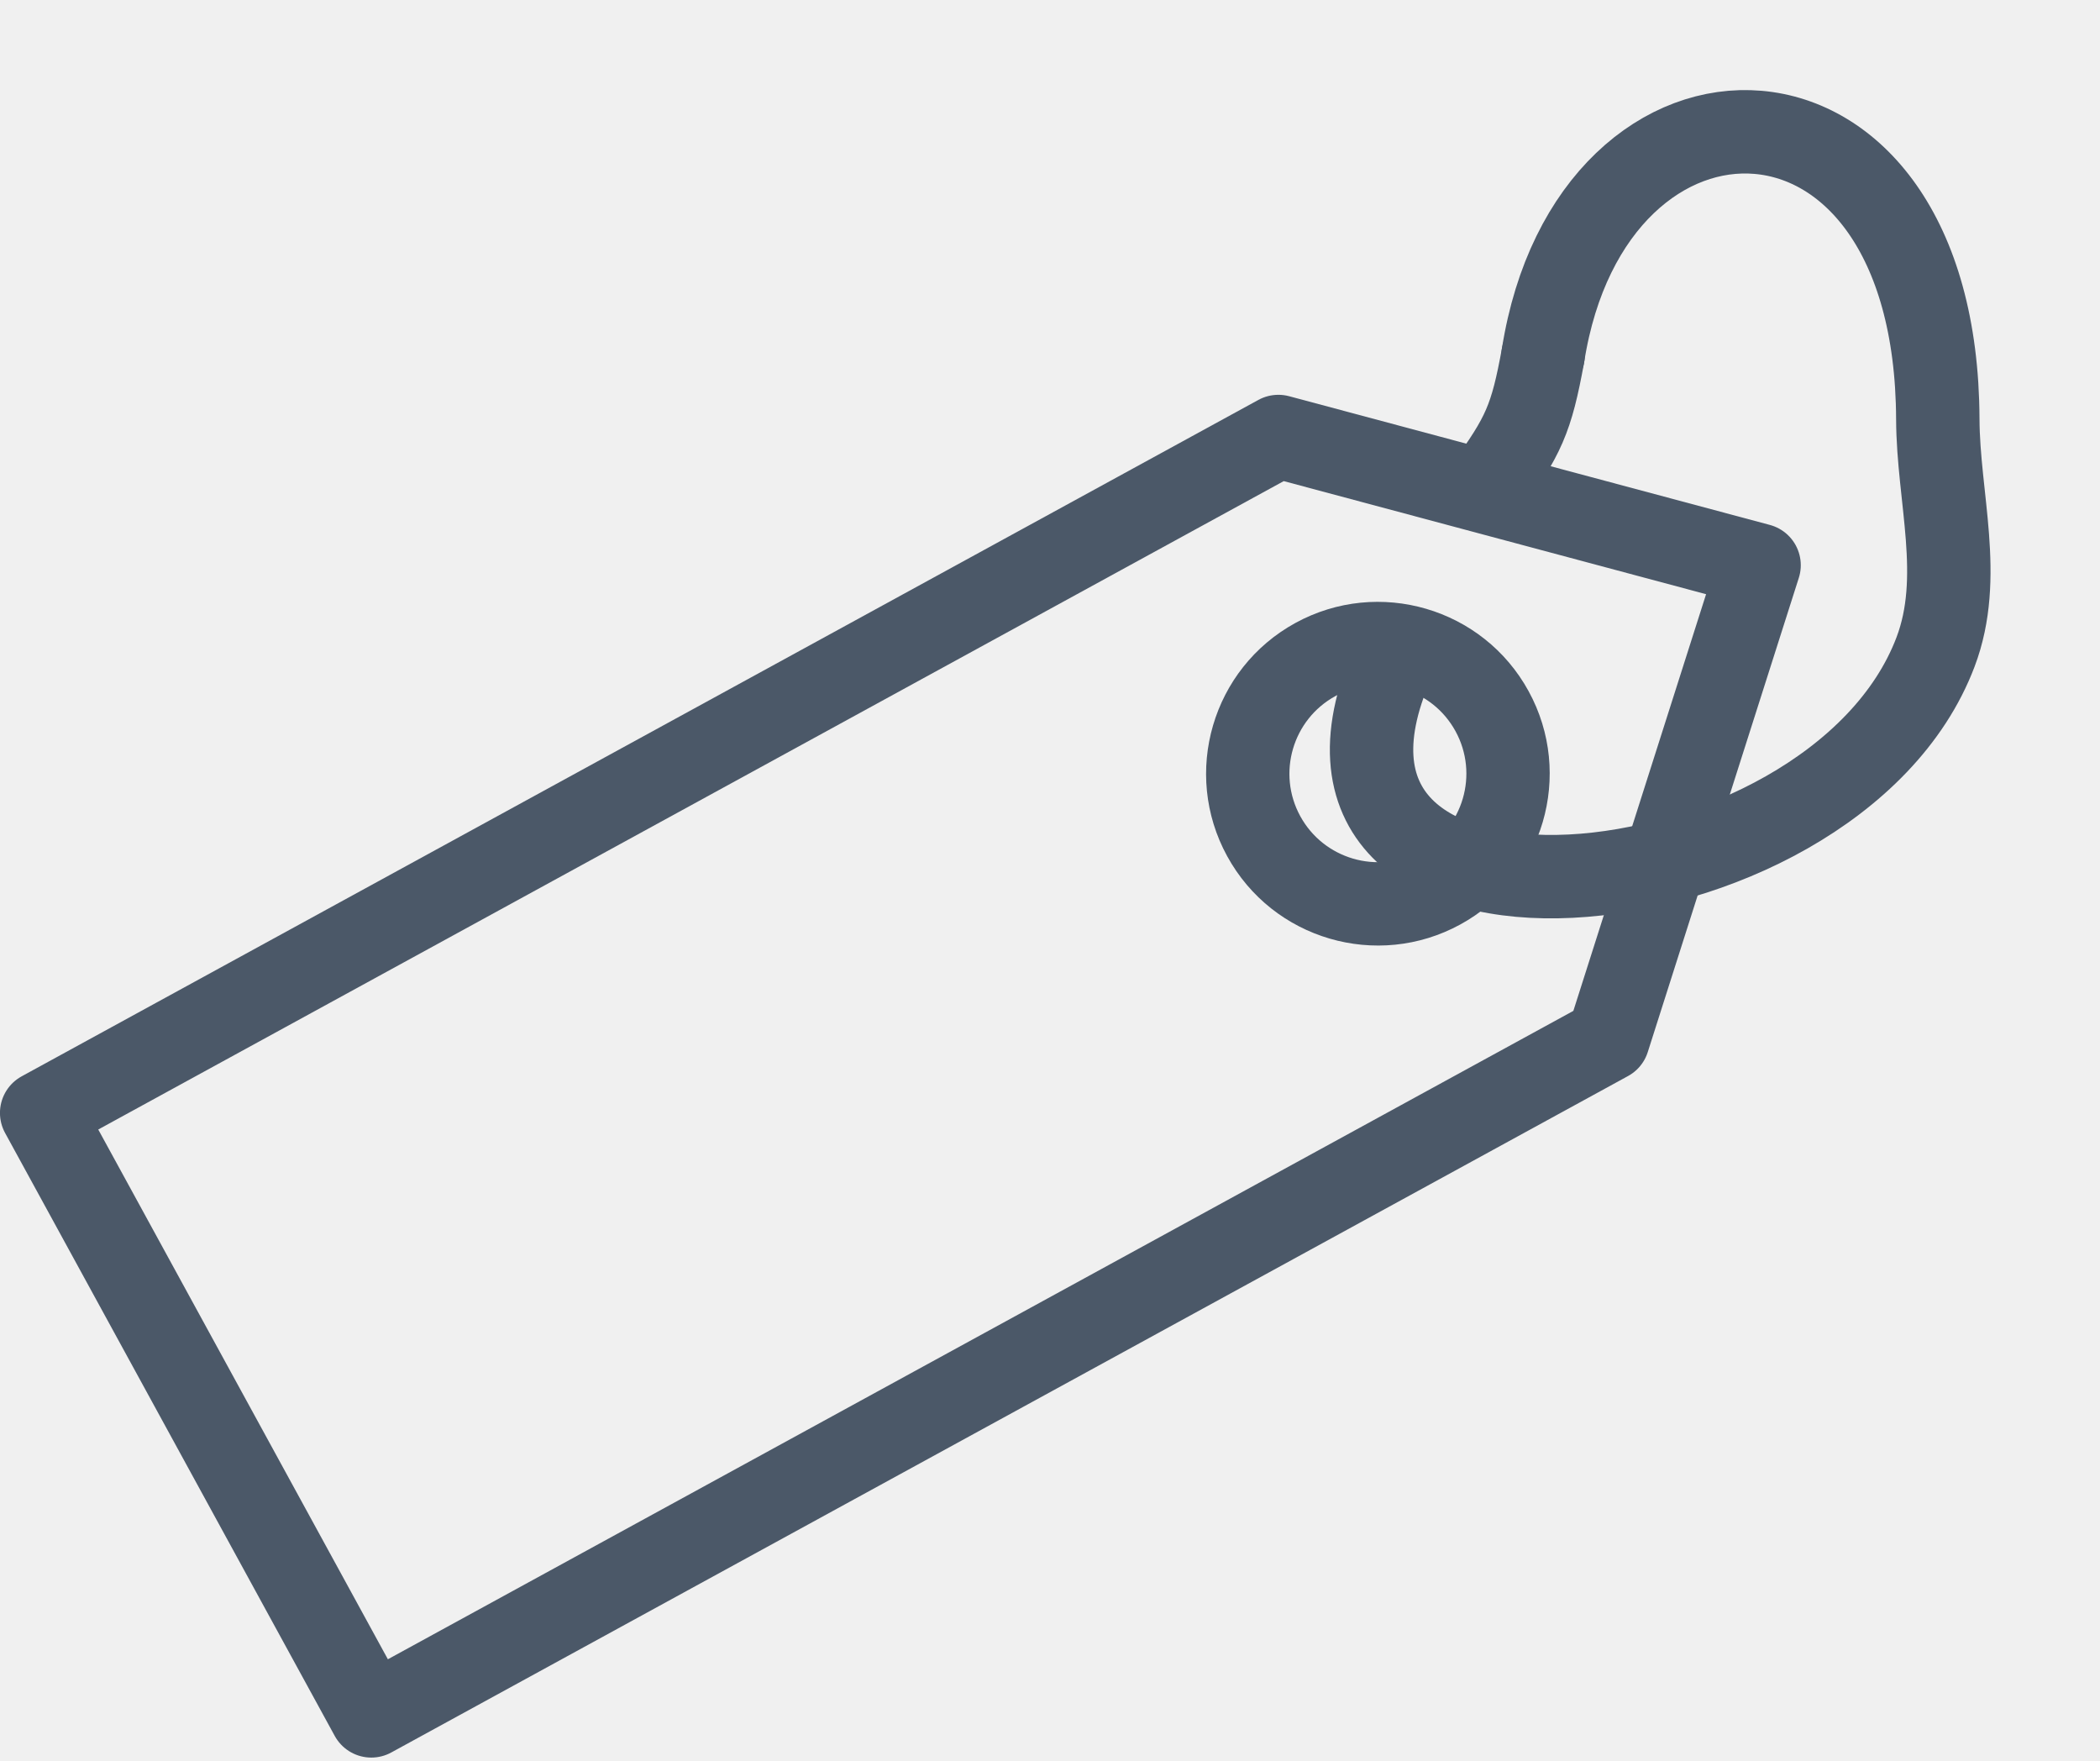
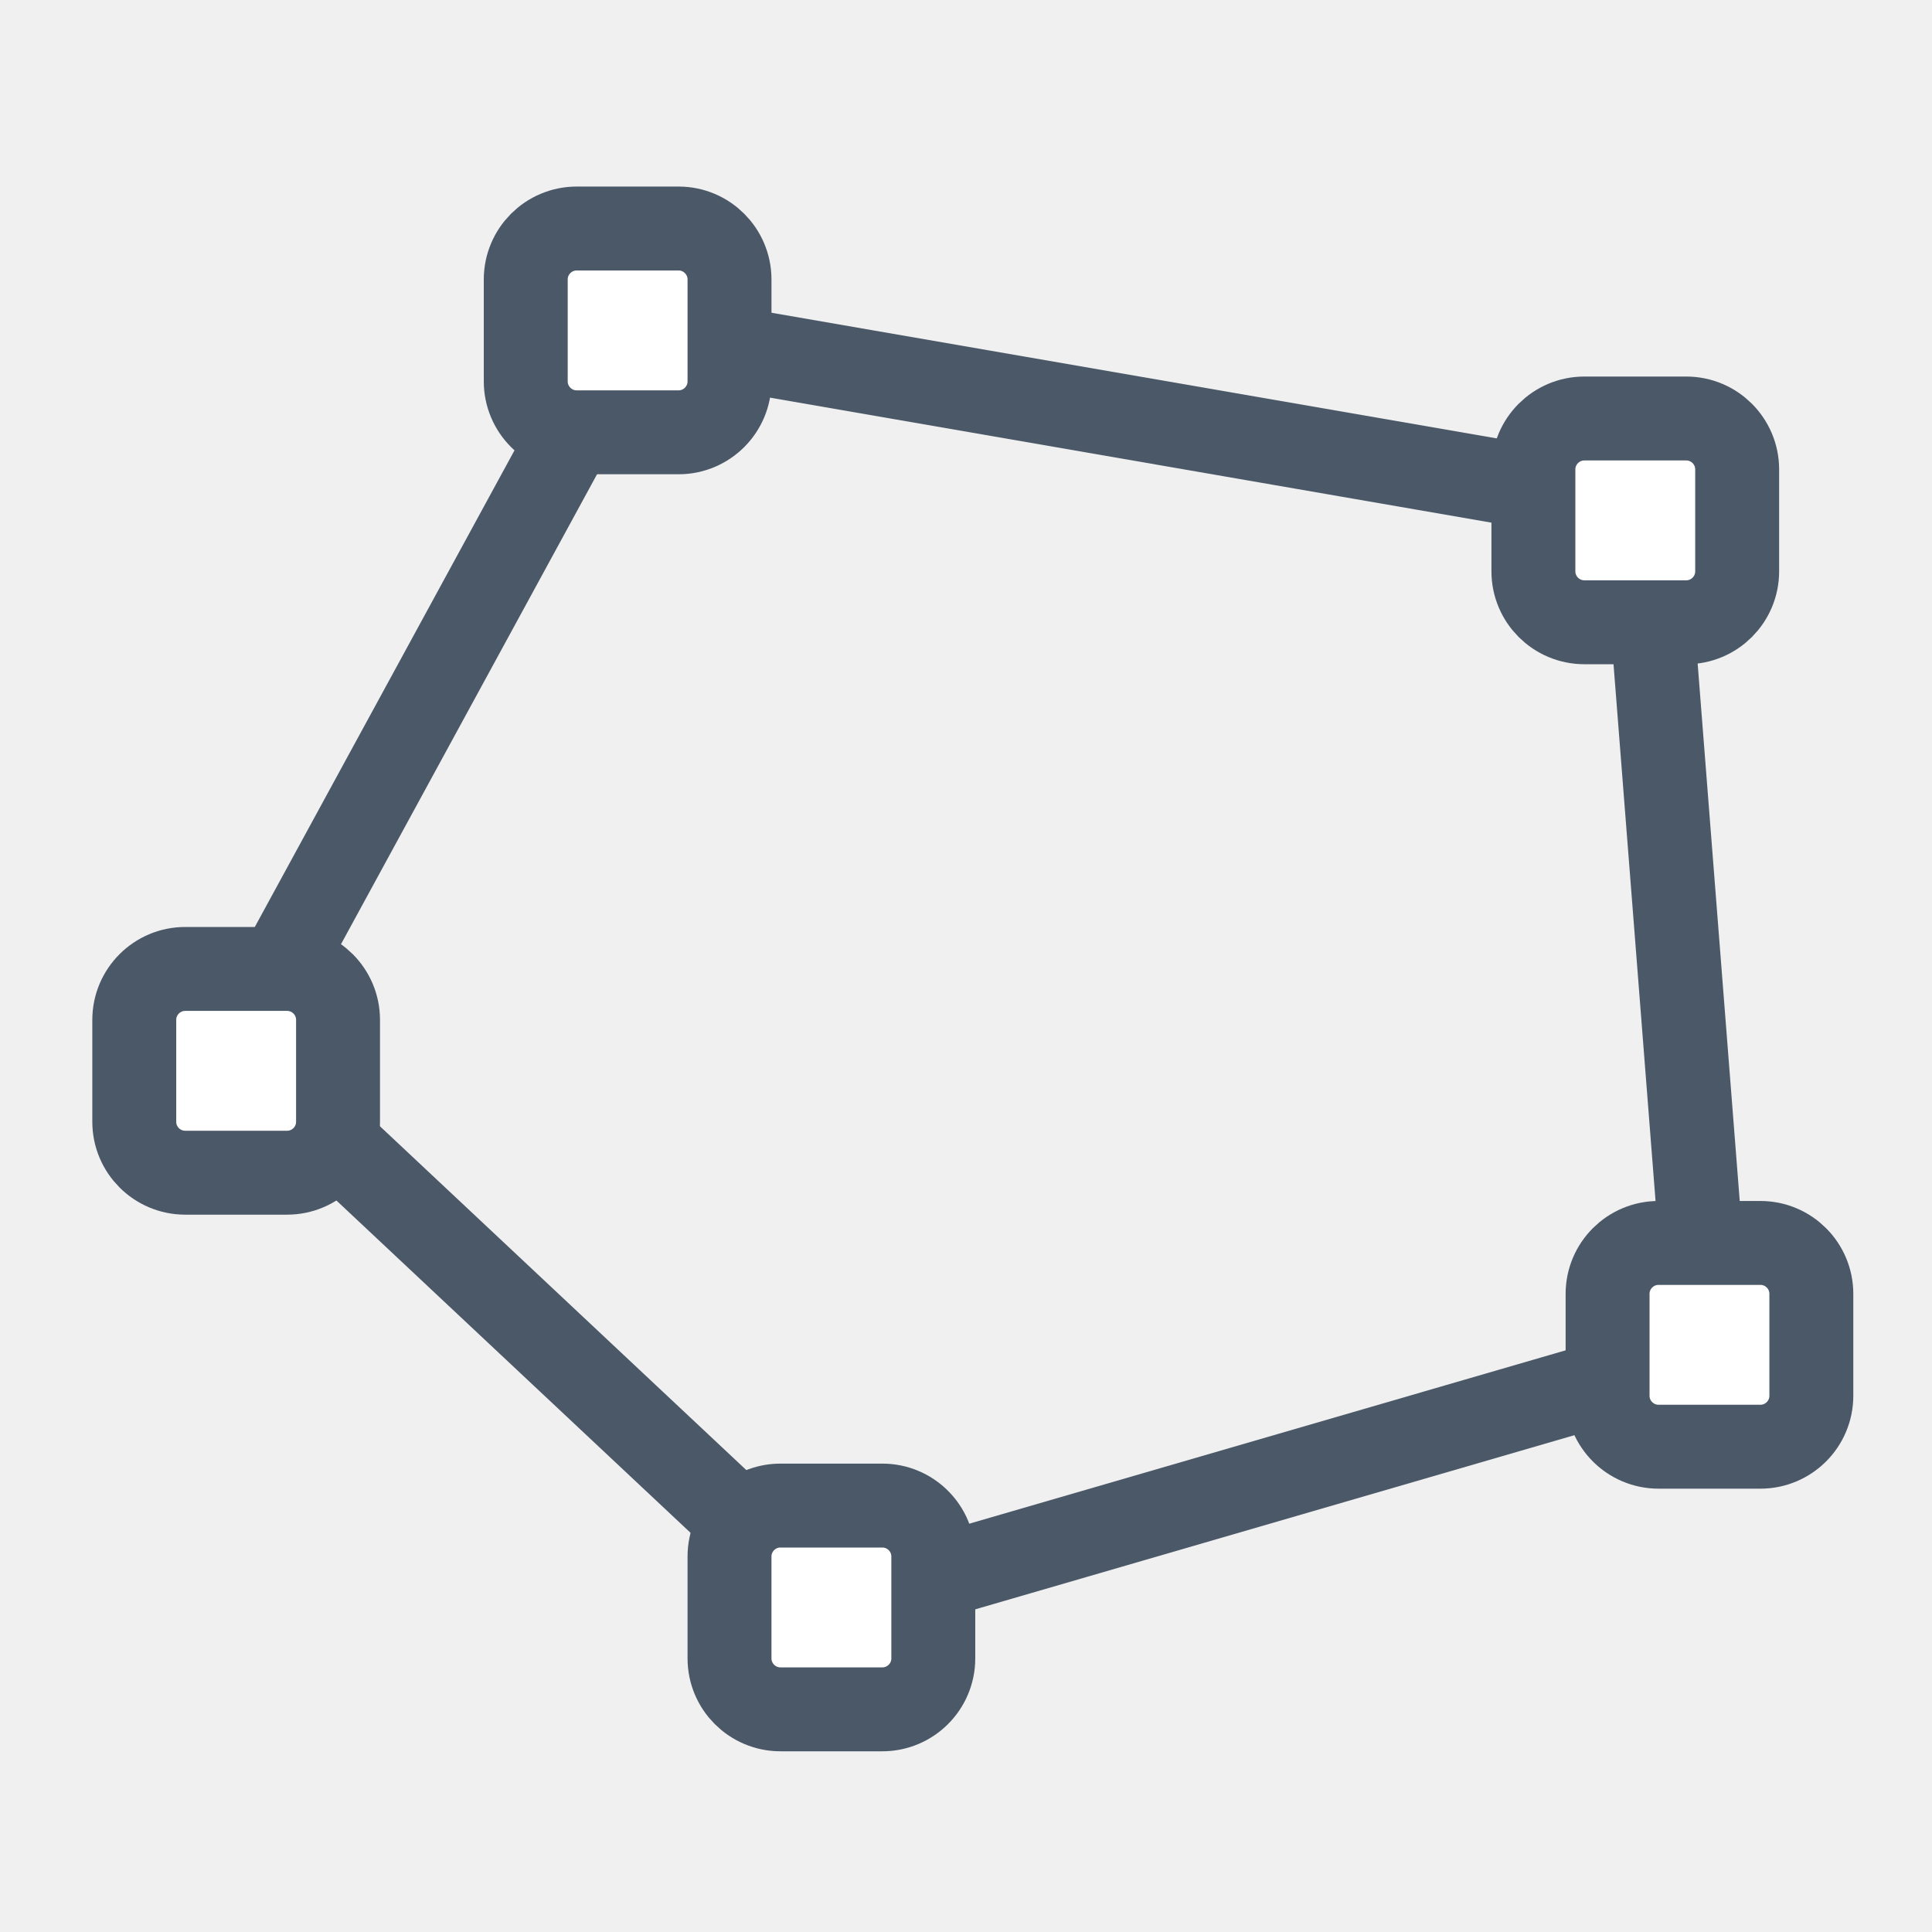
- <svg xmlns="http://www.w3.org/2000/svg" width="100%" height="100%" viewBox="0 0 105 88" version="1.1" xml:space="preserve" style="fill-rule:evenodd;clip-rule:evenodd;stroke-linecap:round;stroke-miterlimit:3;">
-   <rect id="Statistics-Icons" x="-713.227" y="-371.135" width="2789.56" height="1843.74" style="fill:none;" />
+ <svg xmlns="http://www.w3.org/2000/svg" width="100%" height="100%" viewBox="0 0 96 96" version="1.1" xml:space="preserve" style="fill-rule:evenodd;clip-rule:evenodd;stroke-linecap:round;stroke-linejoin:round;stroke-miterlimit:3;">
+   <rect id="Polygon-Statistics" x="1.464" y="1.271" width="93.75" height="93.75" style="fill:none;" />
  <g>
-     <path d="M77.153,17.76c-0.585,3.194 -0.964,4.028 -2.854,6.642" style="fill:none;stroke:#4b5868;stroke-width:4.17px;" />
-     <path d="M87.954,28.255l-7.553,23.707l-61.836,33.814l-16.482,-30.141l61.836,-33.814l24.035,6.434Z" style="fill:none;stroke:#4b5868;stroke-width:4.17px;stroke-linejoin:round;" />
-     <path d="M69.813,32.73c-7.558,16.116 21.826,13.45 26.966,-0.143c1.415,-3.743 0.126,-7.701 0.111,-11.643c-0.072,-18.575 -17.313,-18.572 -19.737,-3.184" style="fill:none;stroke:#4b5868;stroke-width:4.17px;" />
-     <path d="M76.432,34.555l-0.641,-1.171l0.641,1.171c-2.275,-4.16 -7.499,-5.69 -11.659,-3.415c-4.16,2.275 -5.69,7.499 -3.415,11.659c2.274,4.16 7.498,5.69 11.658,3.415c4.16,-2.275 5.691,-7.499 3.416,-11.659Zm-3.656,1.999c1.172,2.143 0.384,4.833 -1.759,6.004c-2.142,1.172 -4.832,0.384 -6.004,-1.758c-1.171,-2.143 -0.383,-4.833 1.759,-6.005c2.142,-1.171 4.833,-0.383 6.004,1.759Z" style="fill:#4b5868;" />
+     <path d="M31.187,16.418l-19.452,35.7l29.577,27.756l43.631,-12.683l-3.291,-42.03l-50.465,-8.743Z" style="fill:none;stroke:#4b5868;stroke-width:4.17px;" />
+     <path d="M36.249,13.887c0,-1.397 -1.134,-2.532 -2.531,-2.532l-5.062,0c-1.397,0 -2.532,1.135 -2.532,2.532l0,5.062c0,1.397 1.135,2.532 2.532,2.532l5.062,-0c1.397,-0 2.531,-1.135 2.531,-2.532l0,-5.062Z" style="fill:#fff;stroke:#4b5868;stroke-width:4.17px;" />
+     <path d="M16.797,50.677c0,-1.397 -1.134,-2.531 -2.531,-2.531l-5.063,-0c-1.397,-0 -2.531,1.134 -2.531,2.531l0,5.063c0,1.397 1.134,2.531 2.531,2.531l5.063,-0c1.397,-0 2.531,-1.134 2.531,-2.531l0,-5.063Z" style="fill:#fff;stroke:#4b5868;stroke-width:4.17px;" />
+     <path d="M46.375,77.342c-0,-1.397 -1.135,-2.531 -2.532,-2.531l-5.062,-0c-1.397,-0 -2.532,1.134 -2.532,2.531l0,5.063c0,1.397 1.135,2.531 2.532,2.531l5.062,0c1.397,0 2.532,-1.134 2.532,-2.531l-0,-5.063Z" style="fill:#fff;stroke:#4b5868;stroke-width:4.17px;" />
+     <path d="M90.005,64.292c0,-1.397 -1.134,-2.531 -2.531,-2.531l-5.062,-0c-1.397,-0 -2.532,1.134 -2.532,2.531l0,5.062c0,1.397 1.135,2.532 2.532,2.532l5.062,-0c1.397,-0 2.531,-1.135 2.531,-2.532l0,-5.062Z" style="fill:#fff;stroke:#4b5868;stroke-width:4.17px;" />
+     <path d="M86.319,23.326c0,-1.397 -1.134,-2.531 -2.531,-2.531l-5.062,0c-1.397,0 -2.532,1.134 -2.532,2.531l0,5.063c0,1.397 1.135,2.531 2.532,2.531l5.062,0c1.397,0 2.531,-1.134 2.531,-2.531l0,-5.063Z" style="fill:#fff;stroke:#4b5868;stroke-width:4.17px;" />
  </g>
-   <g id="Silver" />
-   <g id="Silver1" />
</svg>
